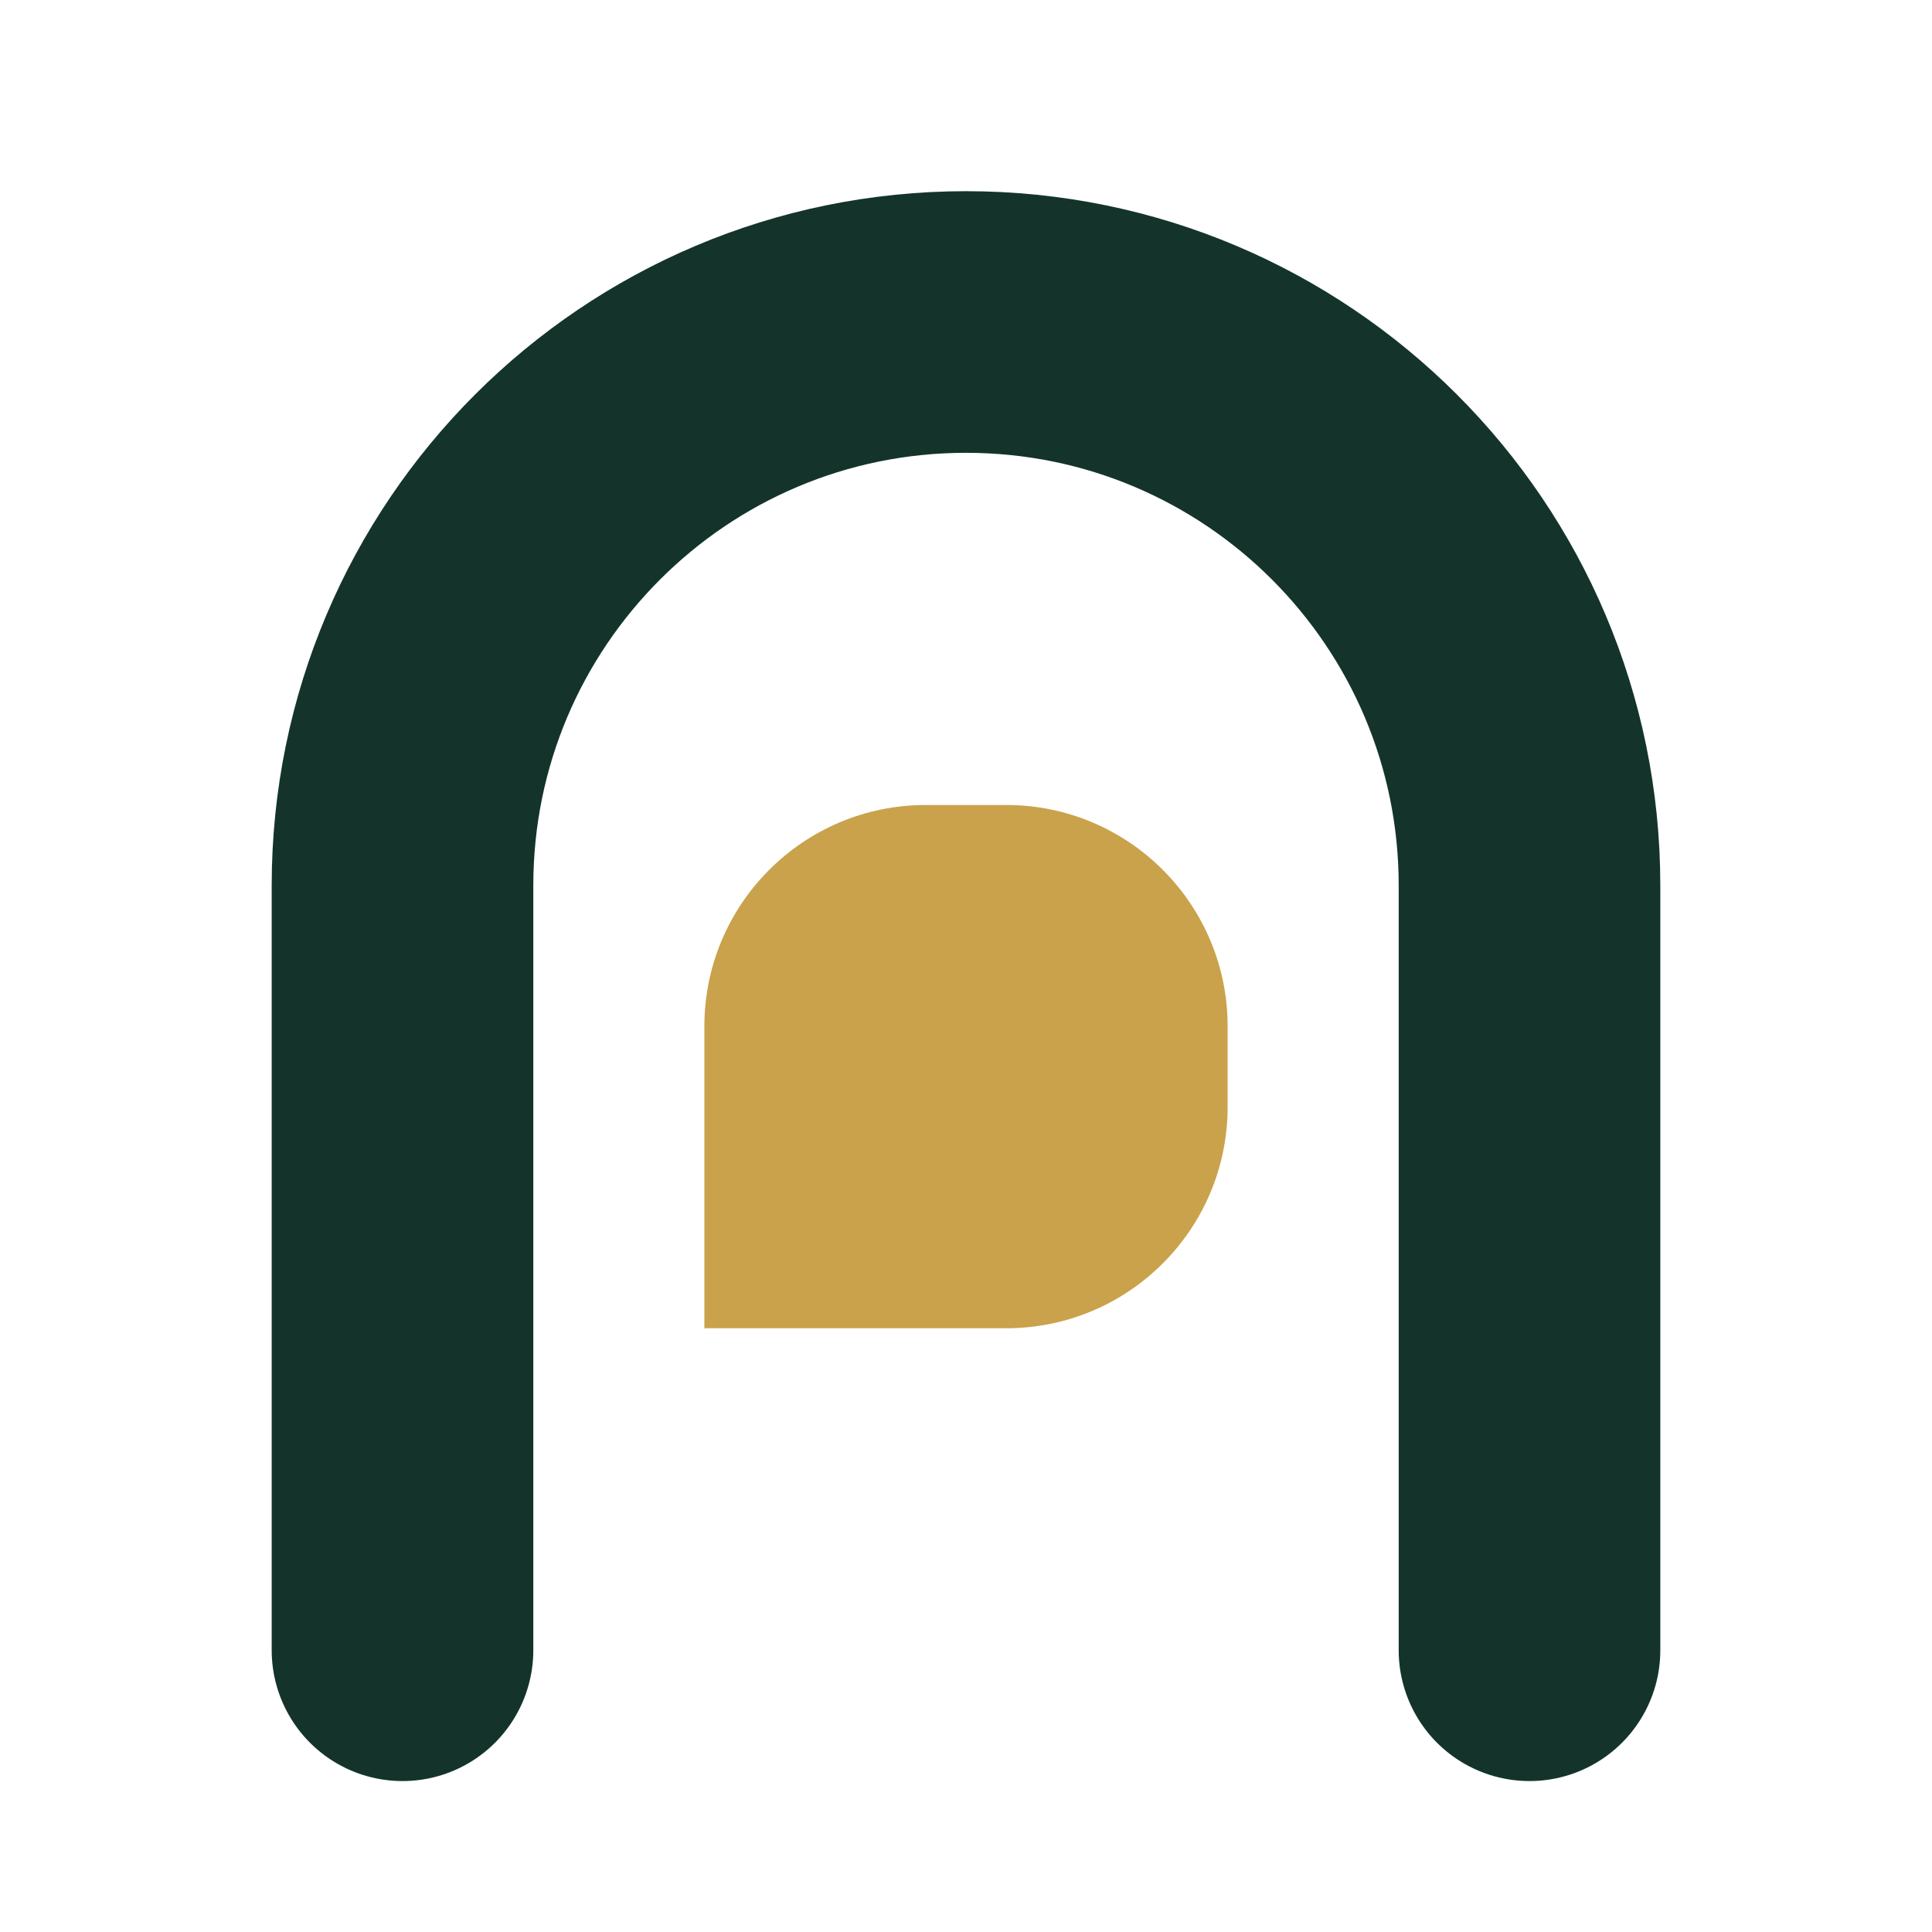
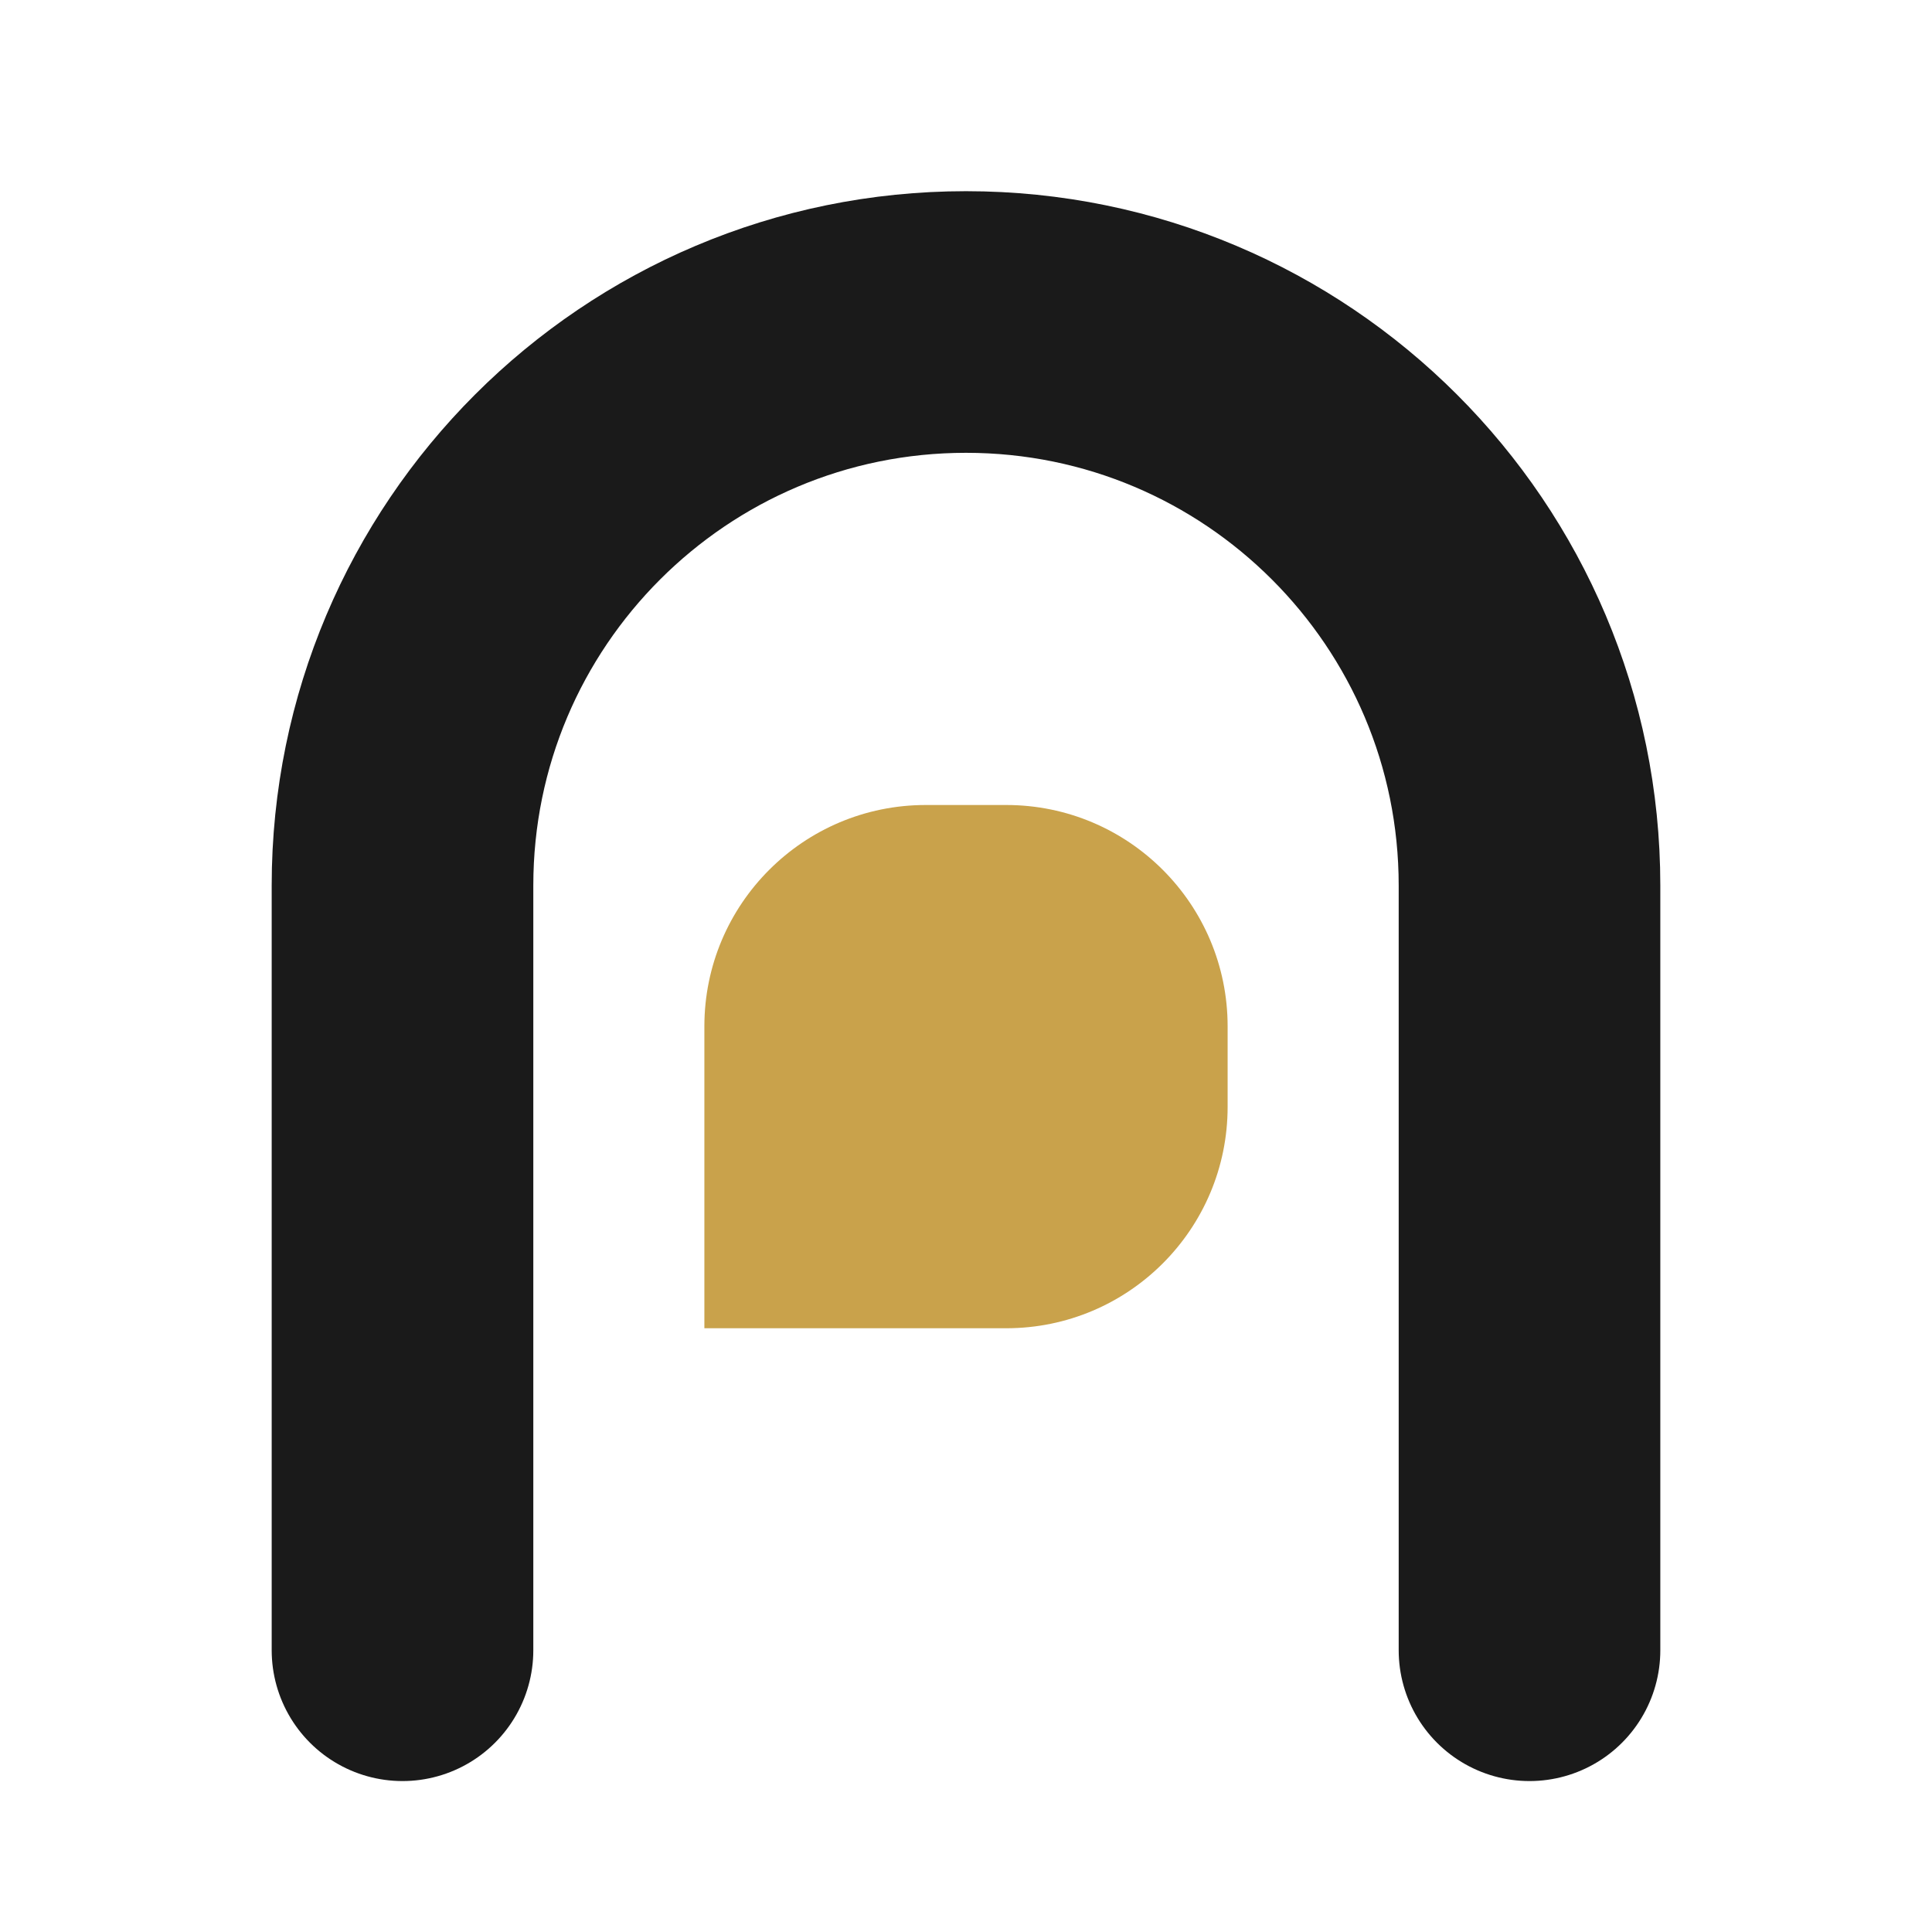
<svg xmlns="http://www.w3.org/2000/svg" viewBox="0 0 48 48" width="48" height="48">
  <g id="icon">
-     <path id="arch" fill="none" stroke="#14342B" stroke-width="6.5" stroke-linecap="round" d="M10 41L10 22A14 14 0 0 1 38 22L38 41" />
+     <path id="arch" fill="none" stroke="#1A1A1A" stroke-width="6.5" stroke-linecap="round" d="M10 41L10 22A14 14 0 0 1 38 22L38 41" />
    <path id="bubble" fill="#C9A24B" d="M17.5 33L17.5 25.5A5.5 5.5 0 0 1 23 20L25 20A5.5 5.5 0 0 1 30.5 25.5L30.5 27.5A5.5 5.5 0 0 1 25 33Z" />
  </g>
</svg>
